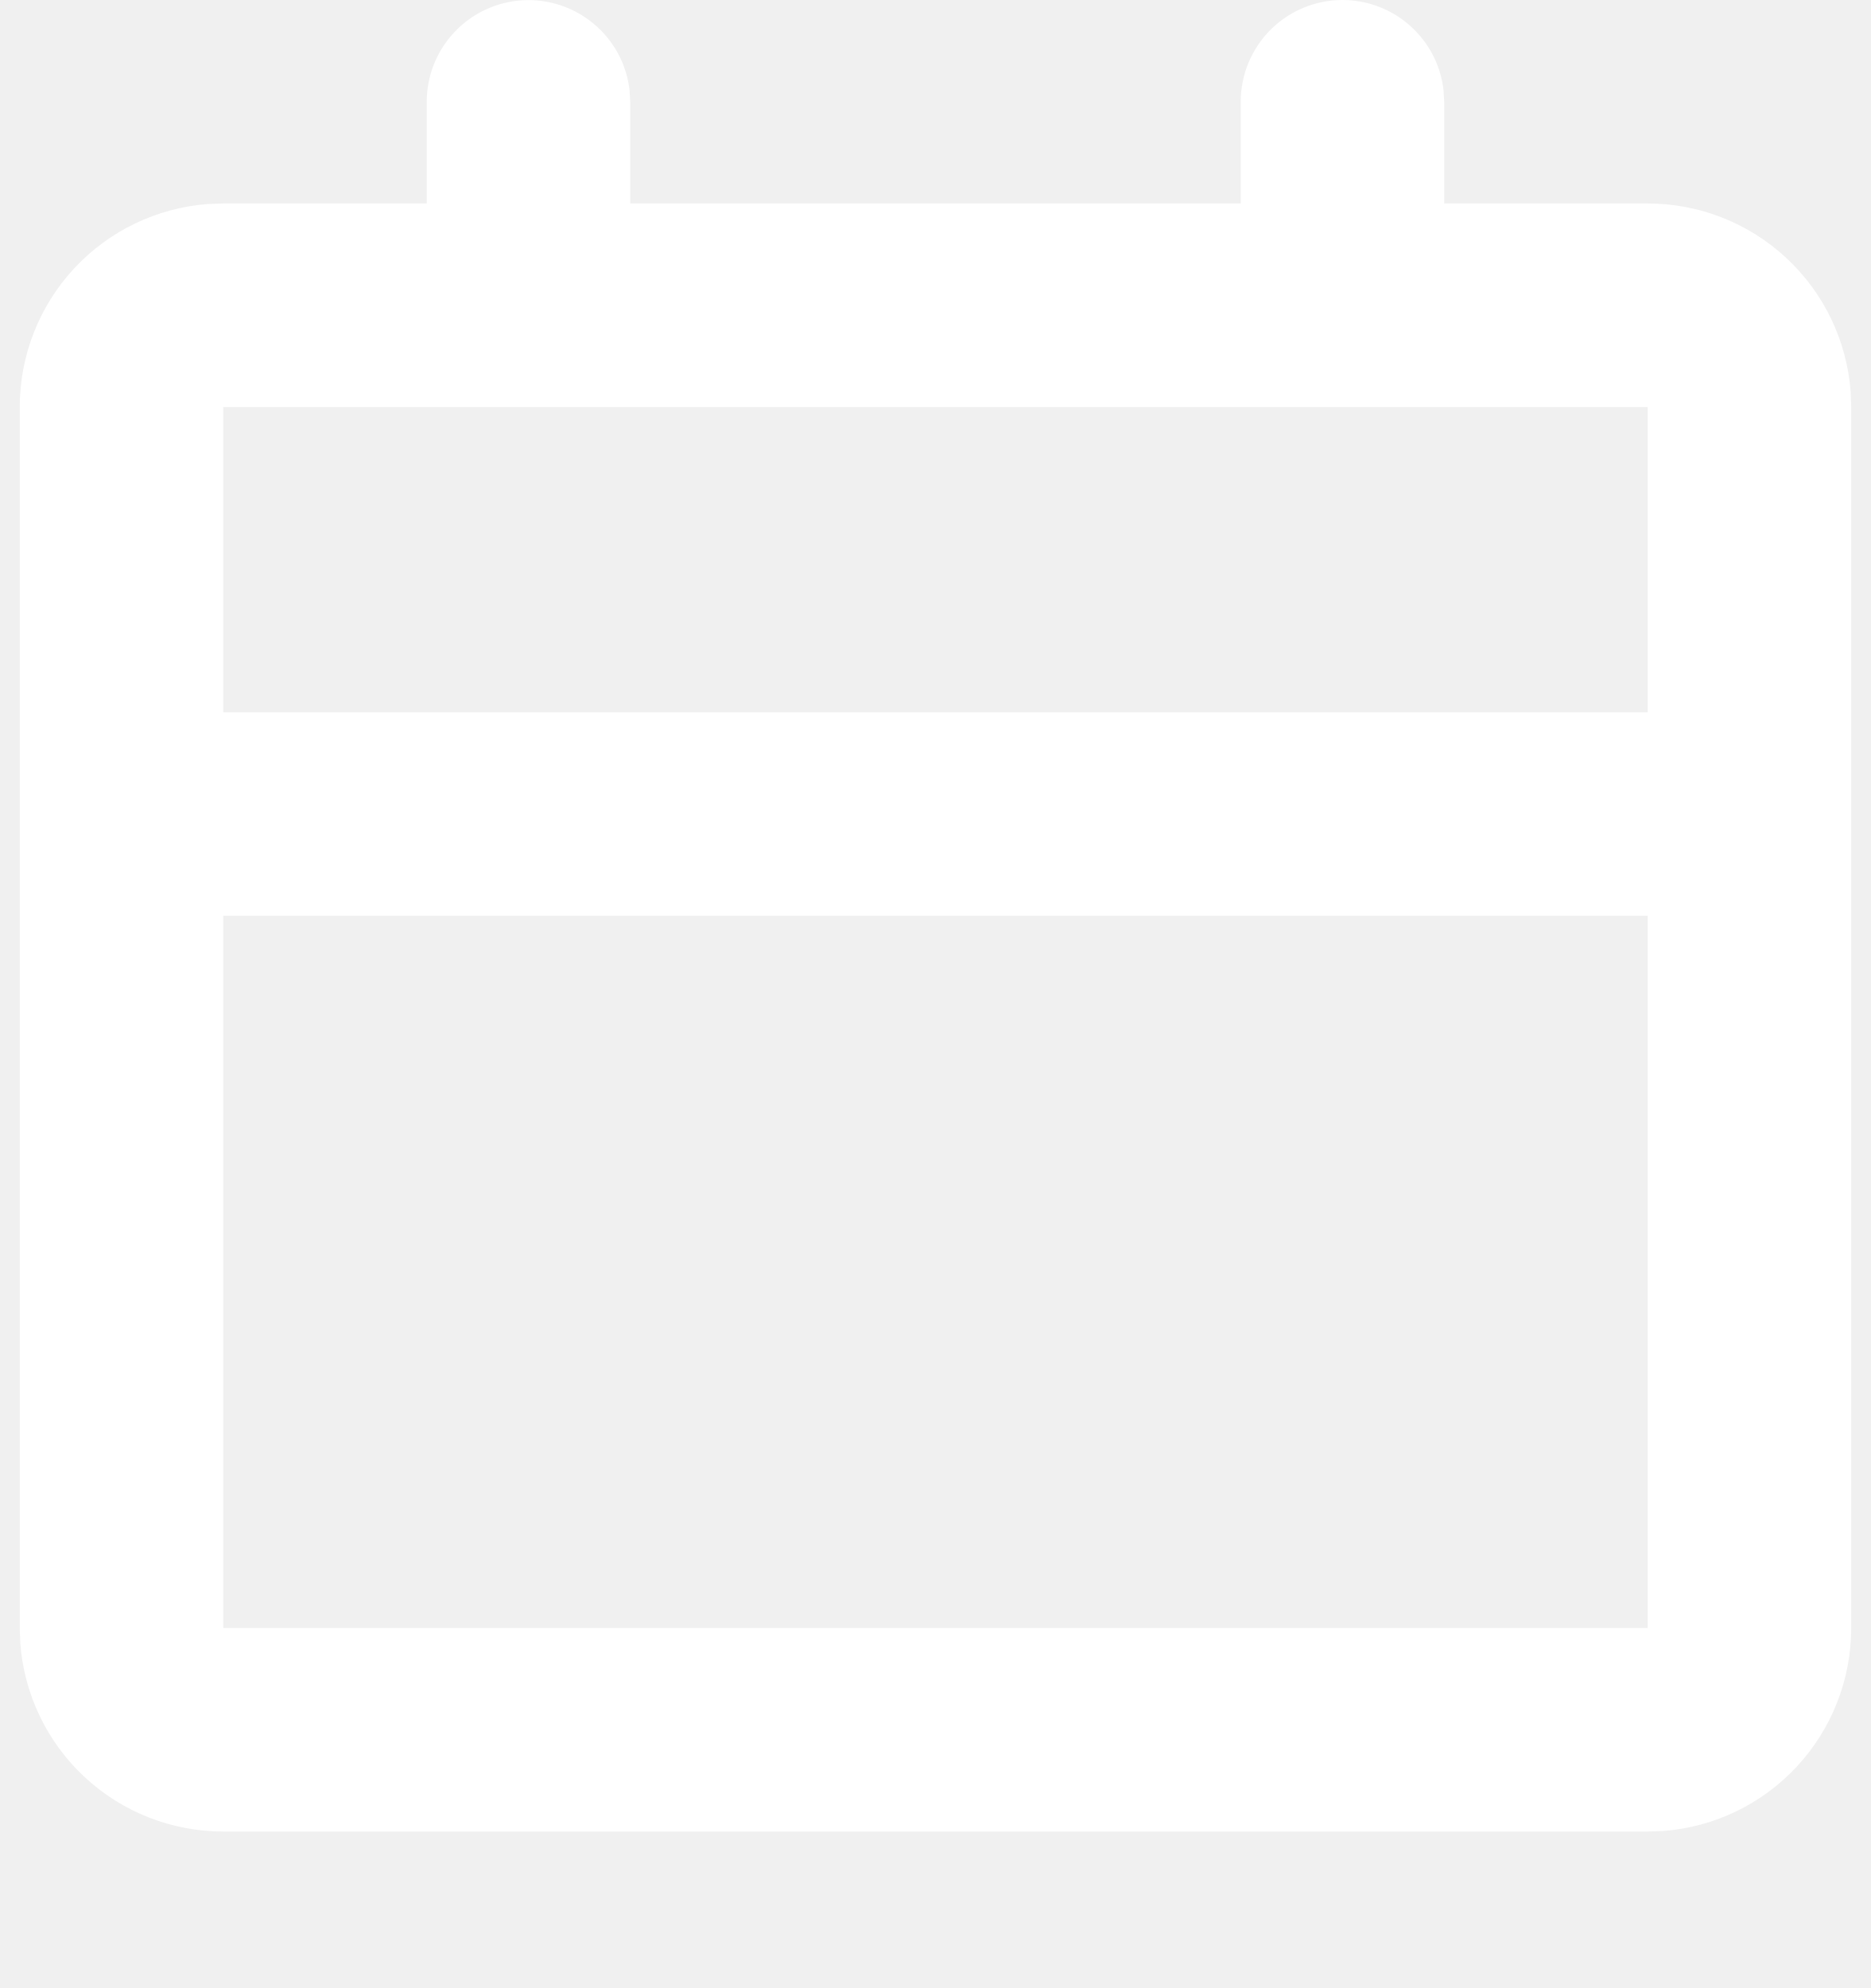
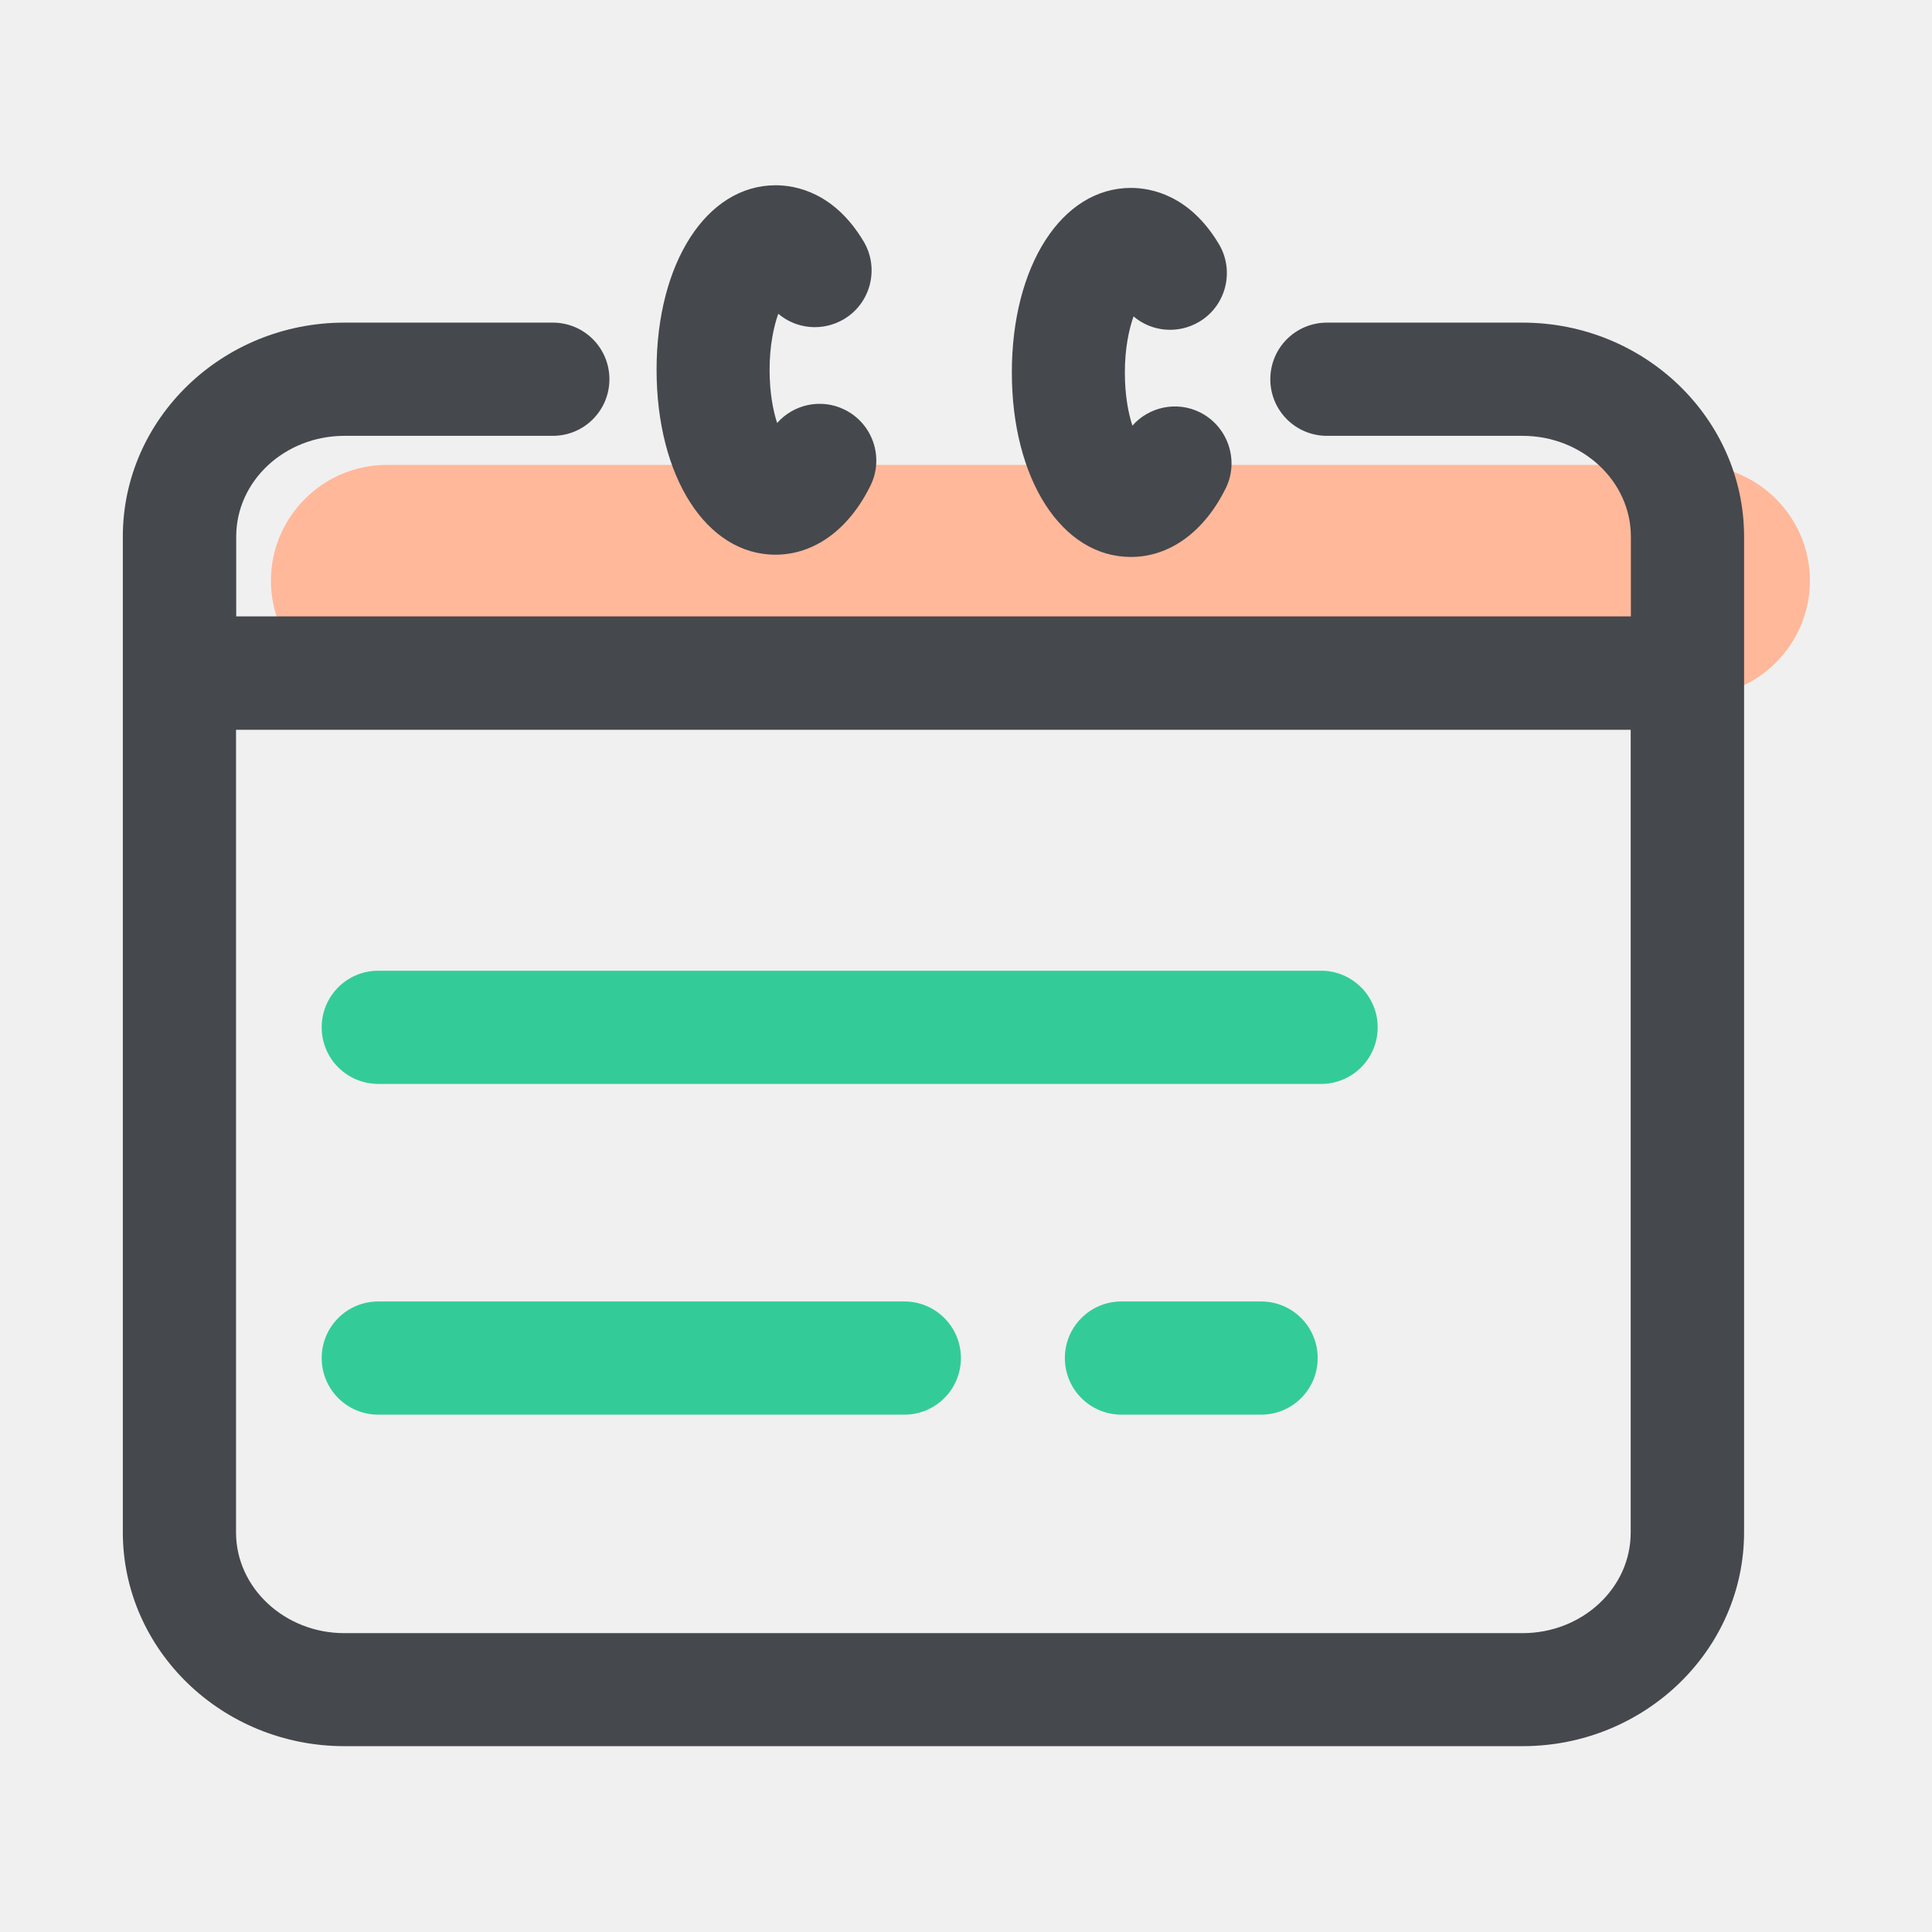
- <svg xmlns="http://www.w3.org/2000/svg" width="32" height="34" viewBox="0 0 32 34" fill="none">
-   <path d="M22.961 0C23.387 5.62276e-05 23.799 0.157 24.117 0.44C24.436 0.723 24.639 1.113 24.689 1.537L24.701 1.74V3.48H28.181C29.06 3.48 29.905 3.812 30.549 4.409C31.193 5.006 31.587 5.824 31.653 6.7L31.662 6.961V27.844C31.662 28.722 31.331 29.567 30.734 30.211C30.137 30.855 29.318 31.25 28.443 31.315L28.181 31.324H3.818C2.94 31.324 2.095 30.993 1.451 30.396C0.807 29.799 0.413 28.98 0.347 28.105L0.338 27.844V6.961C0.338 6.083 0.669 5.237 1.266 4.593C1.863 3.949 2.682 3.555 3.557 3.489L3.818 3.48H7.299V1.74C7.299 1.297 7.469 0.87 7.774 0.548C8.078 0.225 8.494 0.031 8.937 0.005C9.38 -0.021 9.816 0.123 10.156 0.408C10.496 0.692 10.715 1.096 10.767 1.537L10.779 1.74V3.48H21.221V1.74C21.221 1.279 21.404 0.836 21.73 0.51C22.057 0.183 22.499 0 22.961 0ZM28.181 15.662H3.818V27.844H28.181V15.662ZM28.181 6.961H3.818V12.182H28.181V6.961Z" fill="white" />
+ <svg xmlns="http://www.w3.org/2000/svg" width="800px" height="800px" viewBox="0 0 1024 1024" class="icon" version="1.1">
+   <path d="M897.9 369.2H205c-33.8 0-61.4-27.6-61.4-61.4s27.6-61.4 61.4-61.4h692.9c33.8 0 61.4 27.6 61.4 61.4s-27.6 61.4-61.4 61.4z" fill="#FFB89A" />
+   <path d="M807 171H703.3c-16.6 0-30 13.4-30 30s13.4 30 30 30H807c31.6 0 57.4 24 57.4 53.4v42.3H125.2v-42.3c0-29.5 25.7-53.4 57.4-53.4H293c16.6 0 30-13.4 30-30s-13.4-30-30-30H182.5c-64.7 0-117.4 50.9-117.4 113.4v527.7c0 62.5 52.7 113.4 117.4 113.4H807c64.7 0 117.4-50.9 117.4-113.4V284.5c0-62.6-52.7-113.5-117.4-113.5z m0 694.6H182.5c-31.6 0-57.4-24-57.4-53.4V386.8h739.2v425.4c0.1 29.5-25.7 53.4-57.3 53.4z" fill="#45484C" />
+   <path d="M447.6 217.1c-12.4-6.1-27-2.8-35.7 7.1-2.2-6.7-4-16.2-4-28.1 0-13 2.2-23 4.6-29.8 9.5 8.1 23.5 9.6 34.9 2.8 14.2-8.5 18.8-27 10.3-41.2-15.5-25.9-35.9-29.7-46.6-29.7-36.6 0-63.1 41.2-63.1 97.8s26.4 98 63 98c20.6 0 39-13.4 50.4-36.7 7.3-14.9 1.1-32.9-13.8-40.2zM635.9 218.5c-12.4-6.1-27-2.8-35.7 7.1-2.2-6.7-4-16.2-4-28.1 0-13 2.2-23 4.6-29.8 9.5 8.1 23.5 9.6 34.9 2.8 14.2-8.5 18.8-27 10.3-41.2-15.5-25.9-35.9-29.7-46.6-29.7-36.6 0-63.1 41.2-63.1 97.8s26.5 97.8 63.1 97.8c20.6 0 39-13.4 50.4-36.7 7.1-14.7 0.9-32.7-13.9-40z" fill="#45484C" />
+   <path d="M700.2 514.5H200.5c-16.6 0-30 13.4-30 30s13.4 30 30 30h499.7c16.6 0 30-13.4 30-30s-13.5-30-30-30zM668.4 689.8h-74c-16.6 0-30 13.4-30 30s13.4 30 30 30h74c16.6 0 30-13.4 30-30s-13.4-30-30-30zM479.3 689.8H200.5c-16.6 0-30 13.4-30 30s13.4 30 30 30h278.8c16.6 0 30-13.4 30-30s-13.4-30-30-30z" fill="#33CC99" />
</svg>
